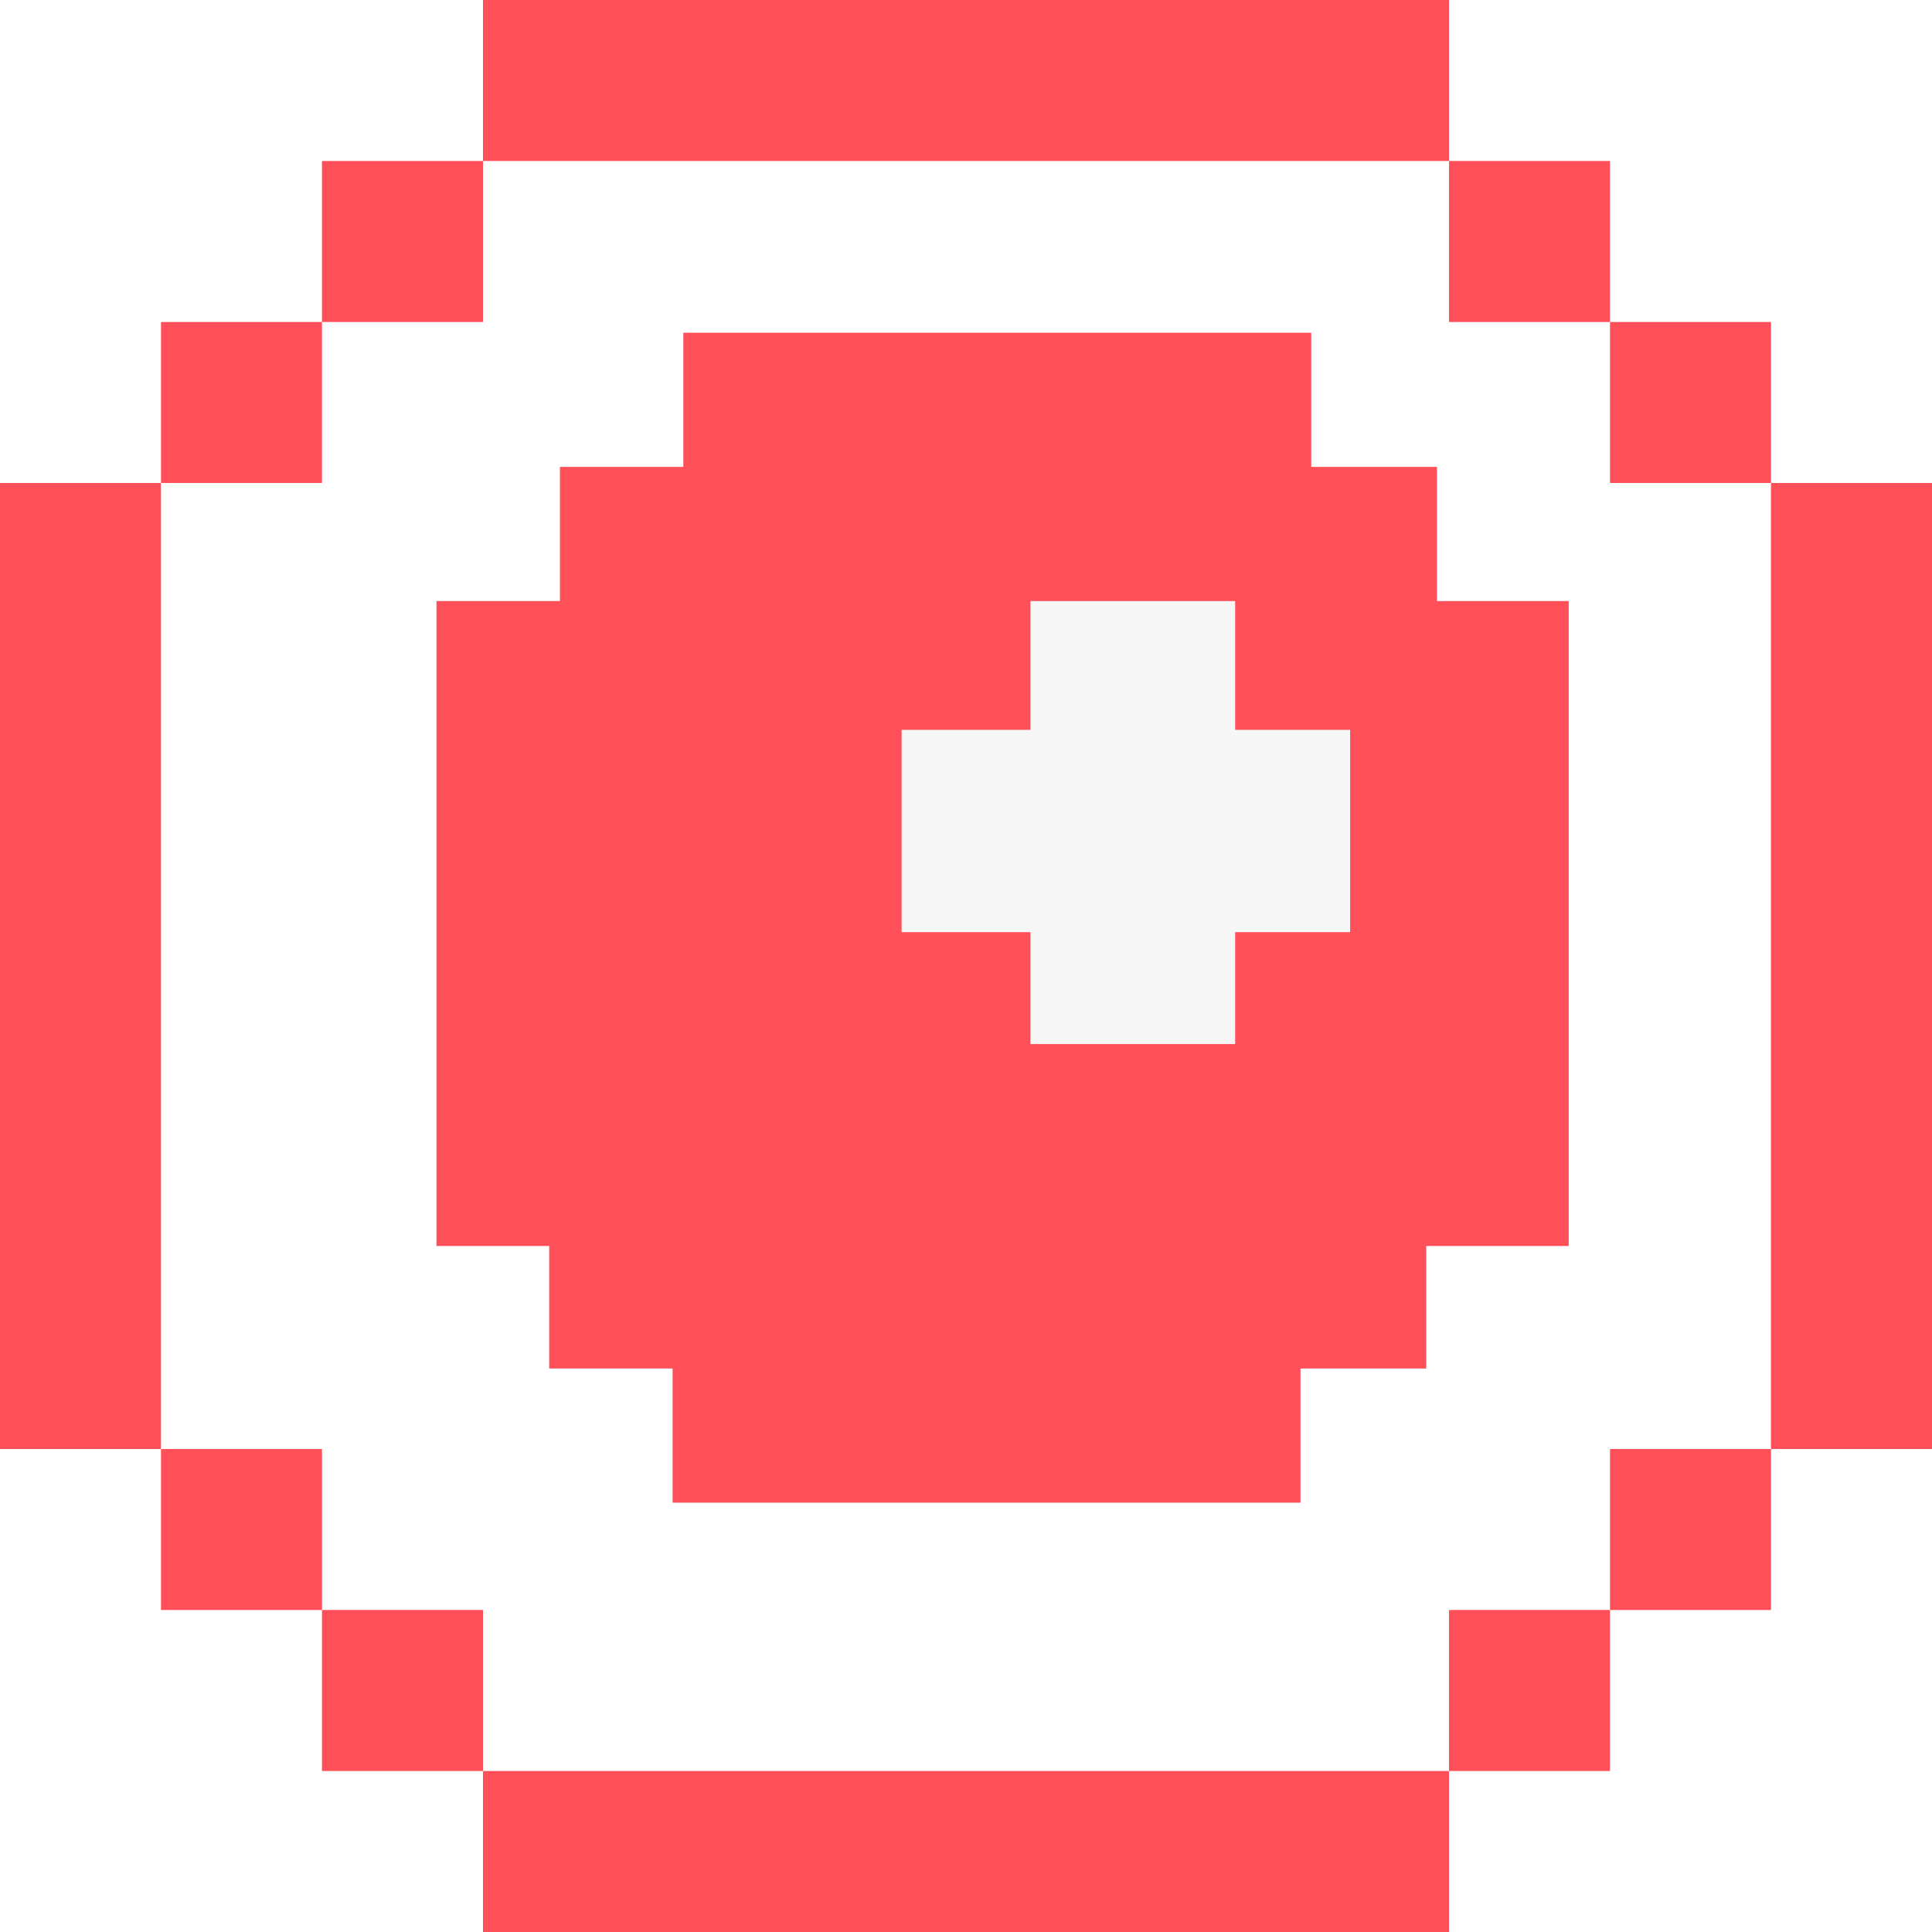
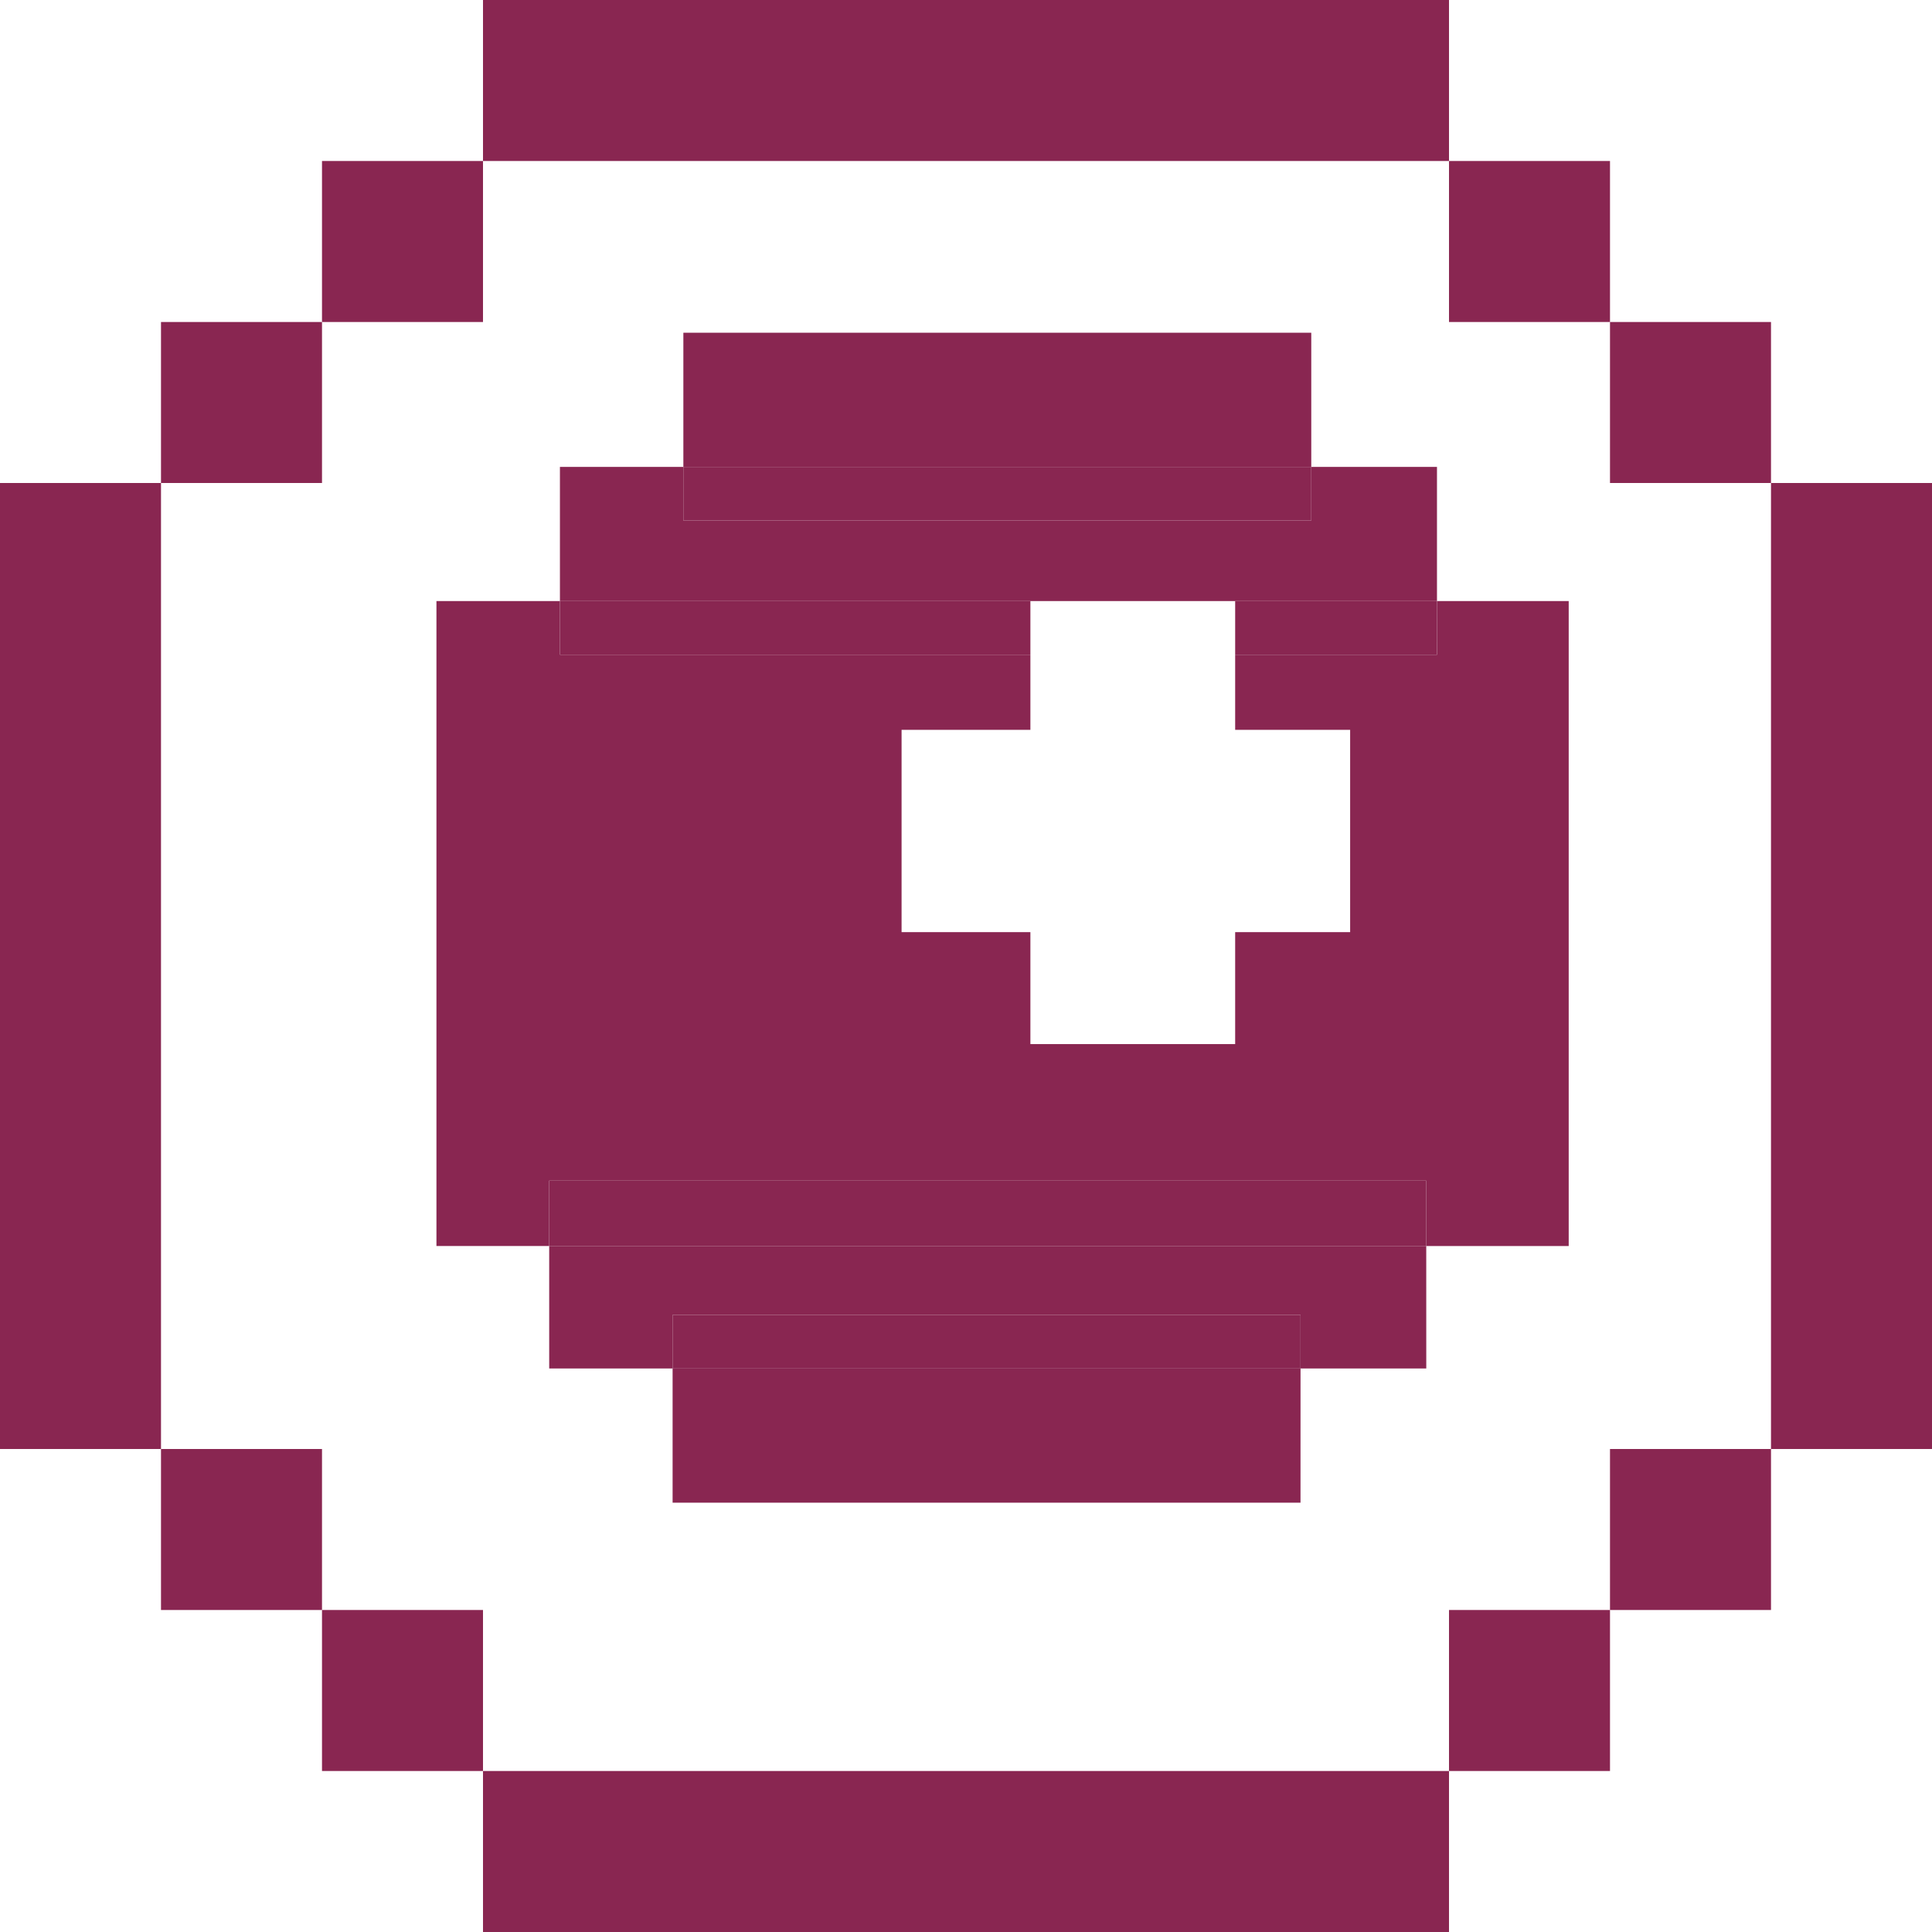
- <svg xmlns="http://www.w3.org/2000/svg" width="72px" height="72px" viewBox="0 0 72 72" version="1.1">
-   <defs />
-   <g id="Page-1" stroke="none" stroke-width="1" fill="none" fill-rule="evenodd">
-     <g id="Desktop-Home-Copy-5" transform="translate(-684, -50)">
-       <g id="Group-3" transform="translate(684, 50)">
-         <g id="Page-1">
-           <polygon id="Fill-1" fill="#FF4F58" points="25.466 19.4 48.866 19.4 48.866 12.4 25.466 12.4" />
-           <polygon id="Fill-2" fill="#FF4F58" points="20.867 24.4 53.552 24.4 53.552 17.4 20.867 17.4" />
-           <path d="M18,0 L18,6 L24,6 L29.999,6 L36,6 L42,6 L47.999,6 L54,6 L54,0 L18,0 Z M54,12 L60,12 L60,5.999 L54,5.999 L54,12 Z M11.999,6 L11.999,12 L6,12 L6,18 L0,18 L0,24 L0,30 L0,36 L0,42 L0,48 L0,54 L6,54 L6,48 L6,42 L6,36 L6,30 L6,24 L6,18 L11.999,18 L11.999,12 L18,12 L18,6 L11.999,6 Z M60,18 L66,18 L66,12 L60,12 L60,18 Z M65.999,18 L65.999,24 L65.999,30 L65.999,36 L65.999,42 L65.999,48 L65.999,54 L72,54 L72,18 L65.999,18 Z M60,60 L66,60 L66,54 L60,54 L60,60 Z M6,60 L12,60 L12,54 L6,54 L6,60 Z M54,66 L60,66 L60,59.999 L54,59.999 L54,66 Z M11.999,66 L18,66 L18,59.999 L11.999,59.999 L11.999,66 Z M47.999,66 L42,66 L36,66 L29.999,66 L24,66 L18,66 L18,72 L24,72 L29.999,72 L36,72 L42,72 L47.999,72 L54,72 L54,66 L47.999,66 Z" id="Fill-3" fill="#FF4F58" />
-           <polygon id="Fill-4" fill="#FF4F58" points="25.066 56 48.466 56 48.466 49 25.066 49" />
-           <polygon id="Fill-5" fill="#FF4F58" points="20.467 51 53.152 51 53.152 44 20.467 44" />
-           <polygon id="Fill-6" fill="#FF4F58" points="16.266 46.435 58.461 46.435 58.461 22.4 16.266 22.4" />
-           <polygon id="Fill-7" fill="#F7F7F7" points="33.6 34.738 50.316 34.738 50.316 27.2 33.6 27.2" />
-           <polygon id="Fill-8" fill="#F7F7F7" points="38.4 38.91 46.031 38.91 46.031 22.4 38.4 22.4" />
-         </g>
-       </g>
-     </g>
-   </g>
+ <svg xmlns="http://www.w3.org/2000/svg" width="72px" height="72px" viewBox="0 0 72 72" version="1.1" id="svg1">
+   <defs id="defs1" />
+   <path d="M 12,60 V 54 H 6 v 6 z" style="fill:#892651;fill-opacity:1" id="path52" />
+   <path d="m 18,66 v -6 h -6 v 6 z" style="fill:#892651;fill-opacity:1" id="path51" />
+   <path d="m 60,60 h -6 v 6 h 6 z" style="fill:#892651;fill-opacity:1" id="path50" />
+   <path d="m 54,66 h -6 -6 -6 -6 -6 -6 v 6 h 6 6 6 6 6 6 z" style="fill:#892651;fill-opacity:1" id="path49" />
+   <path d="M 48.467,51 V 49 H 25.066 v 2 z" style="fill:#892651;fill-opacity:1" id="path48" />
+   <path d="m 66,54 h -6 v 6 h 6 z" style="fill:#892651;fill-opacity:1" id="path47" />
+   <path d="M 48.467,51 H 25.066 v 5 h 23.4 z" style="fill:#892651;fill-opacity:1" id="path46" />
+   <path d="M 53.152,46.436 H 20.467 V 51 h 4.6 v -2 h 23.4 v 2 h 4.686 z" style="fill:#892651;fill-opacity:1" id="path45" />
+   <path d="M 53.152,46.436 V 44 H 20.467 v 2.436 z" style="fill:#892651;fill-opacity:1" id="path44" />
+   <path d="m 53.553,22.4 v 2 H 46.031 v 2.799 h 4.285 v 7.539 H 46.031 v 4.172 h -7.631 v -4.172 h -4.801 v -7.539 h 4.801 V 24.4 H 20.867 v -2 h -4.602 v 24.035 h 4.201 V 44 h 32.686 v 2.436 h 5.309 V 22.4 Z" style="fill:#892651;fill-opacity:1" id="path43" />
+   <path d="M 53.553,22.4 H 46.031 v 2 h 7.521 z" style="fill:#892651;fill-opacity:1" id="path42" />
+   <path d="m 38.4,24.4 v -2 H 20.867 v 2 z" style="fill:#892651;fill-opacity:1" id="path41" />
+   <path d="m 48.867,17.4 v 2 h -23.4 v -2 h -4.6 v 5 h 17.533 7.631 7.521 v -5 z" style="fill:#892651;fill-opacity:1" id="path40" />
+   <path d="m 48.867,17.4 h -23.4 v 2 h 23.4 z" style="fill:#892651;fill-opacity:1" id="path39" />
+   <path d="m 25.467,12.4 v 5 h 23.4 v -5 z" style="fill:#892651;fill-opacity:1" id="path38" />
+   <path d="m 66,18 v 6 6 6 6 6 6 h 6 V 18 Z" style="fill:#892651;fill-opacity:1" id="path37" />
+   <path d="m 60,12 v 6 h 6 v -6 z" style="fill:#892651;fill-opacity:1" id="path36" />
+   <path d="m 54,6 v 6 h 6 V 6 Z" style="fill:#892651;fill-opacity:1" id="path35" />
+   <path d="m 18,0 v 6 h 6 6 6 6 6 6 V 0 Z" style="fill:#892651;fill-opacity:1" id="path34" />
+   <path d="m 12,12 h 6 V 6 h -6 z" style="fill:#892651;fill-opacity:1" id="path33" />
+   <path d="m 6,18 h 6 V 12 H 6 Z" style="fill:#892651;fill-opacity:1" id="path32" />
+   <path d="M 6,54 V 48 42 36 30 24 18 H 0 v 6 6 6 6 6 6 z" style="fill:#892651;fill-opacity:1" id="path31" />
</svg>
